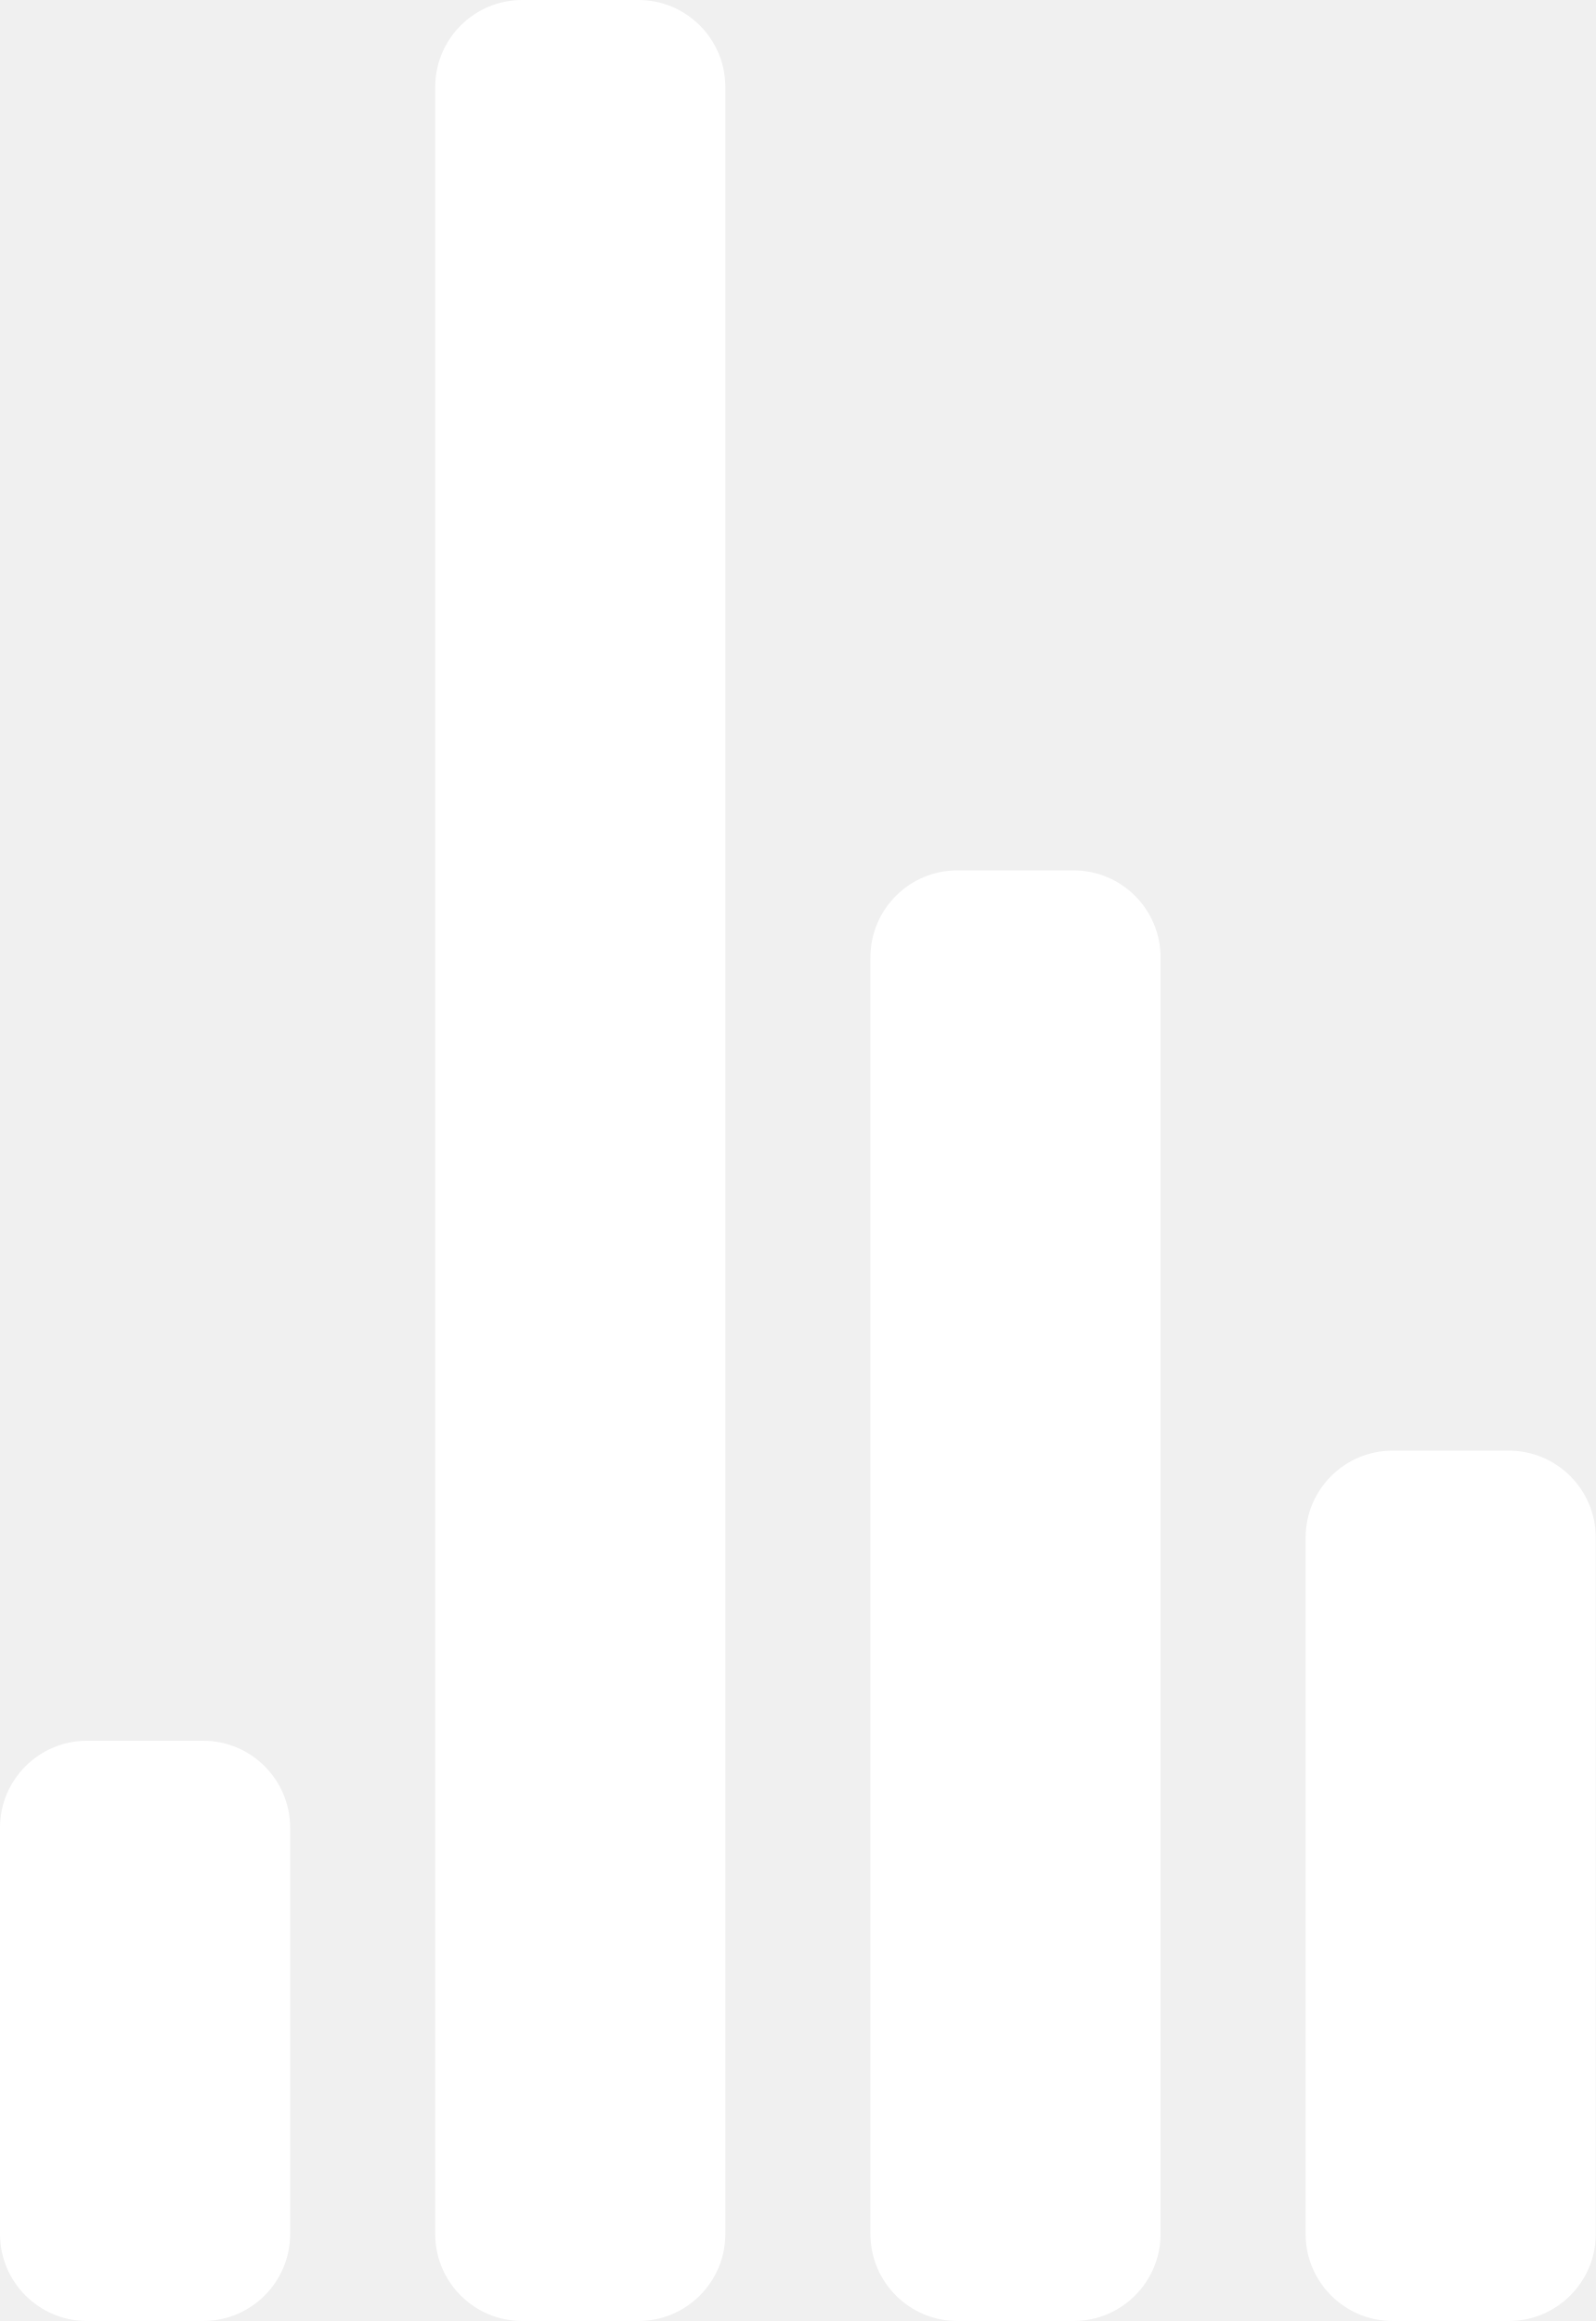
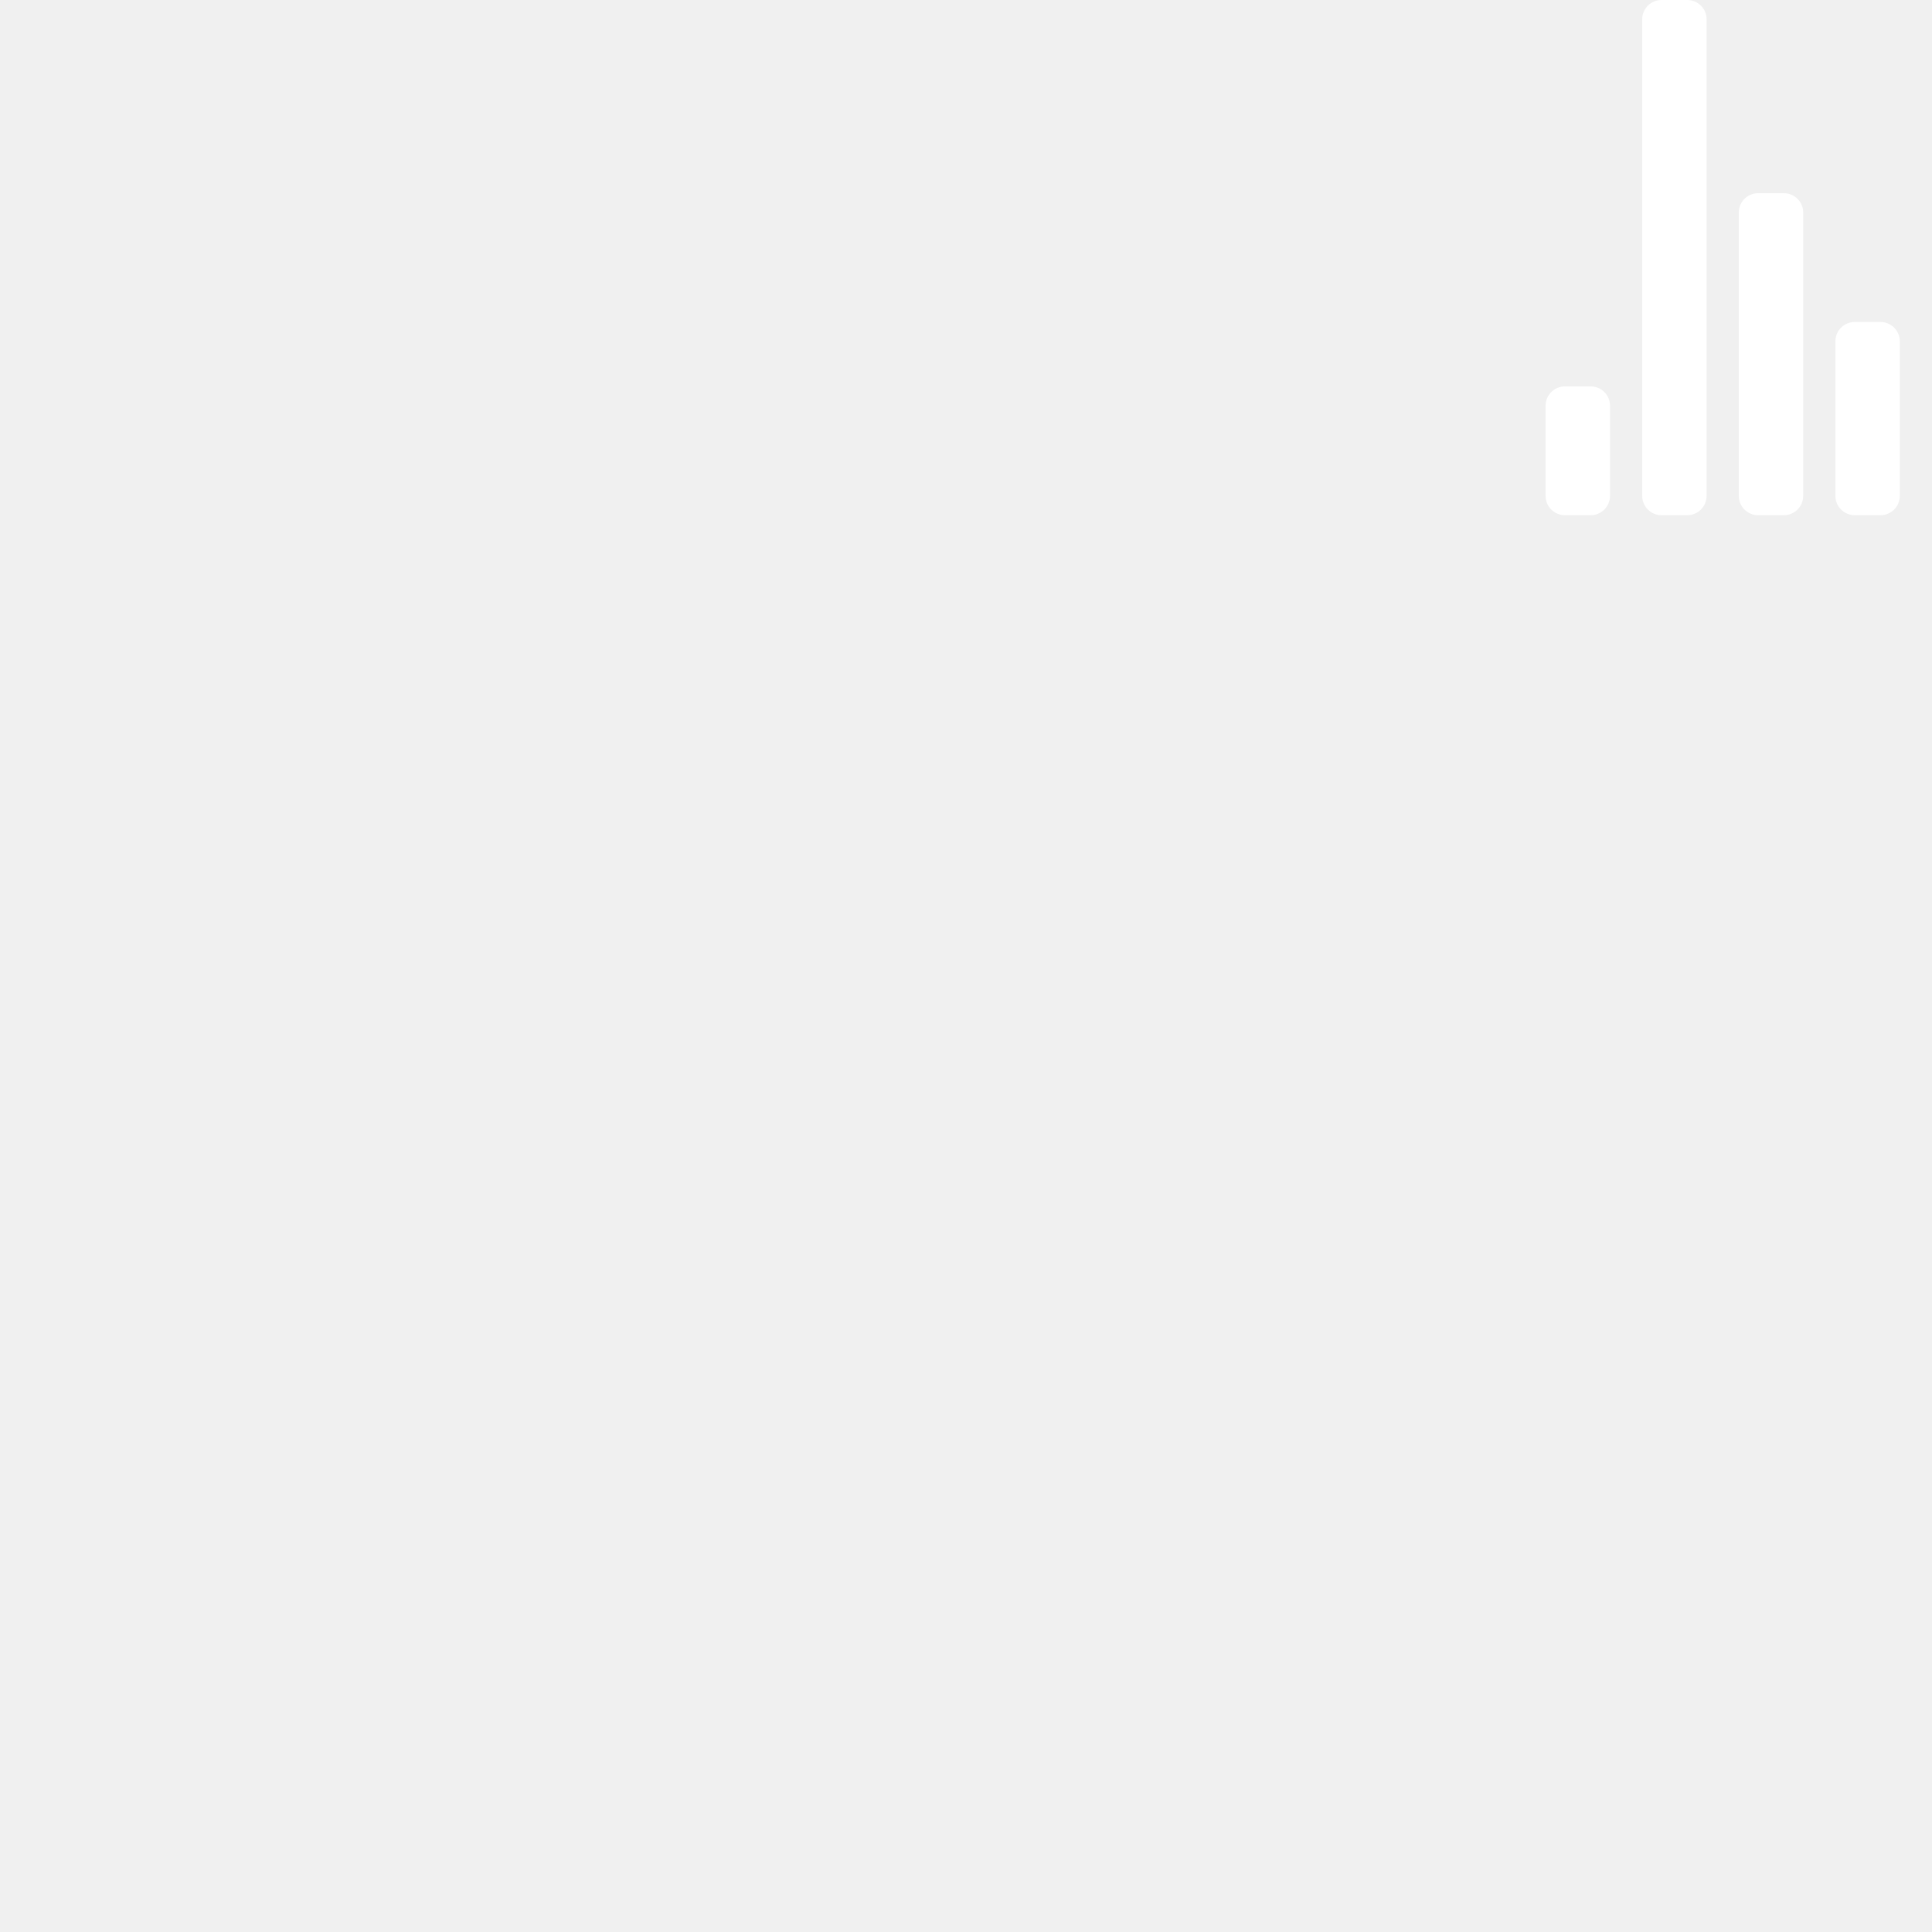
- <svg xmlns="http://www.w3.org/2000/svg" width="55" height="80" viewBox="0 0 55 80" fill="#FFF">
-   <g transform="matrix(1 0 0 -1 0 80)">
+ <svg xmlns="http://www.w3.org/2000/svg" width="300" height="300" fill="#FFF">
+   <g transform="matrix(1 0 0 -1 0 80),translate(240,0)">
    <rect width="10" height="20" rx="3">
      <animate attributeName="height" begin="0s" dur="4.3s" values="20;45;57;80;64;32;66;45;64;23;66;13;64;56;34;34;2;23;76;79;20" calcMode="linear" repeatCount="indefinite" />
    </rect>
    <rect x="15" width="10" height="80" rx="3">
      <animate attributeName="height" begin="0s" dur="2s" values="80;55;33;5;75;23;73;33;12;14;60;80" calcMode="linear" repeatCount="indefinite" />
    </rect>
    <rect x="30" width="10" height="50" rx="3">
      <animate attributeName="height" begin="0s" dur="1.4s" values="50;34;78;23;56;23;34;76;80;54;21;50" calcMode="linear" repeatCount="indefinite" />
    </rect>
    <rect x="45" width="10" height="30" rx="3">
      <animate attributeName="height" begin="0s" dur="2s" values="30;45;13;80;56;72;45;76;34;23;67;30" calcMode="linear" repeatCount="indefinite" />
    </rect>
  </g>
</svg>
